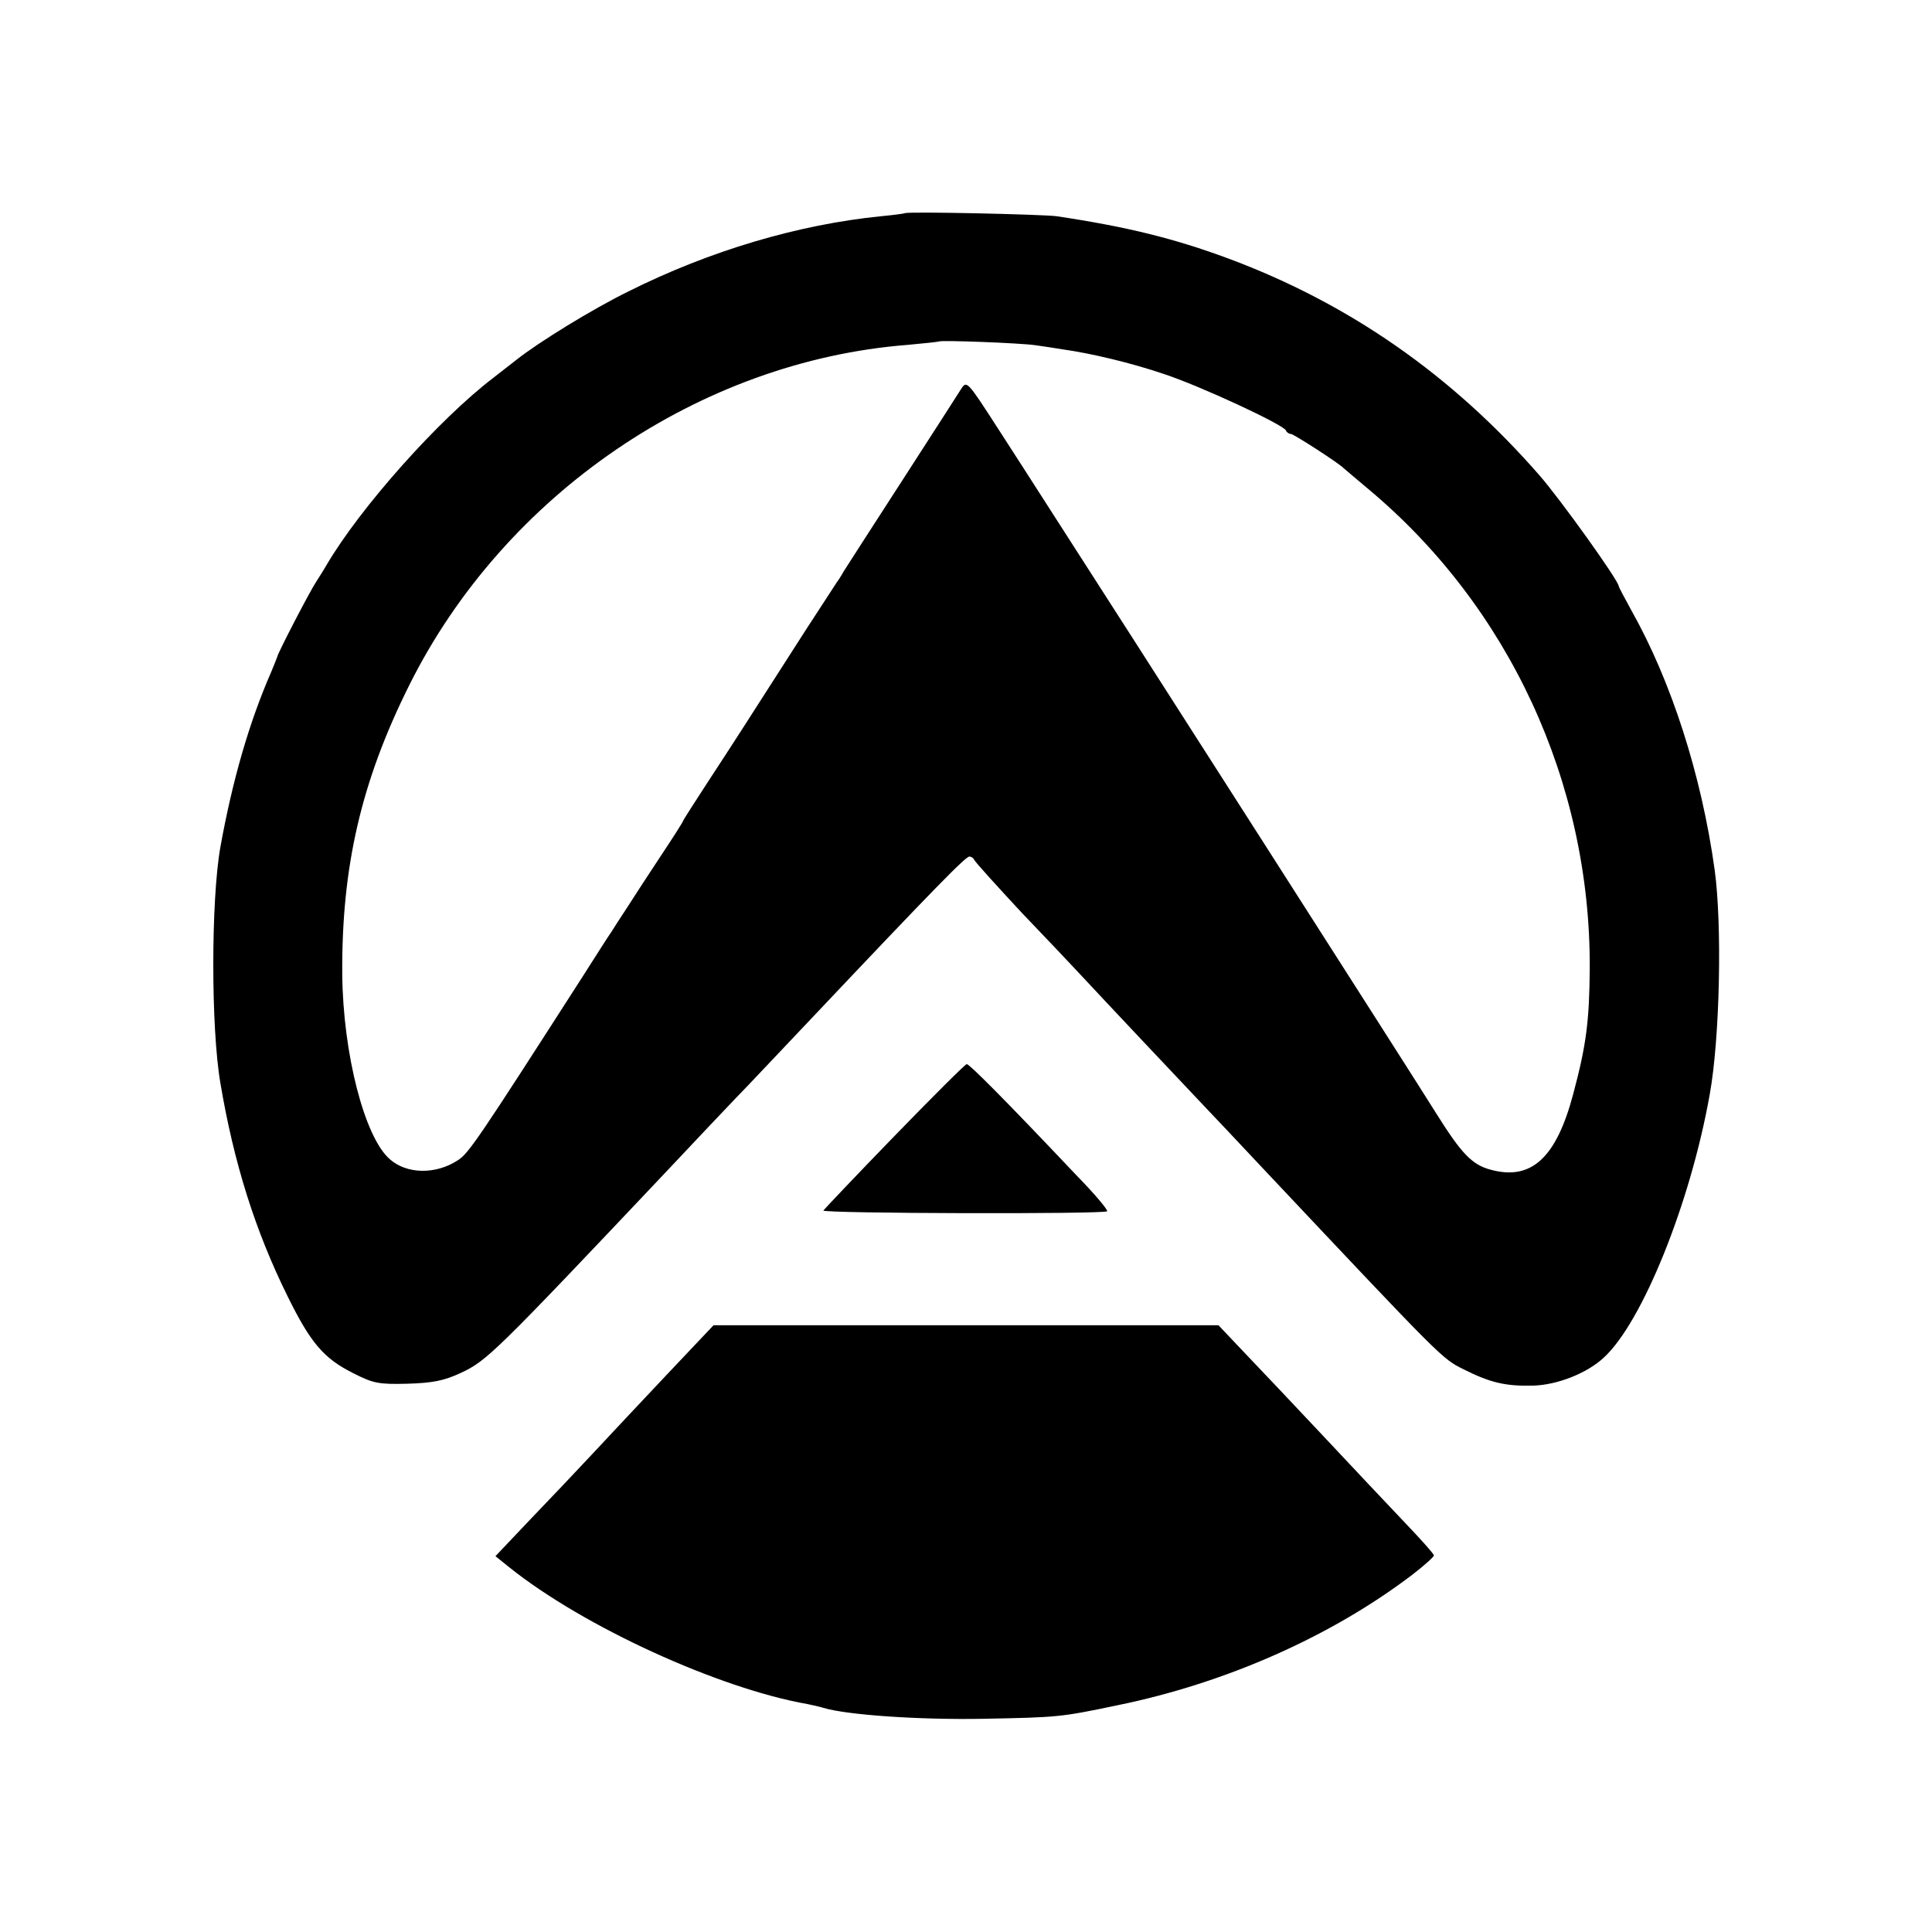
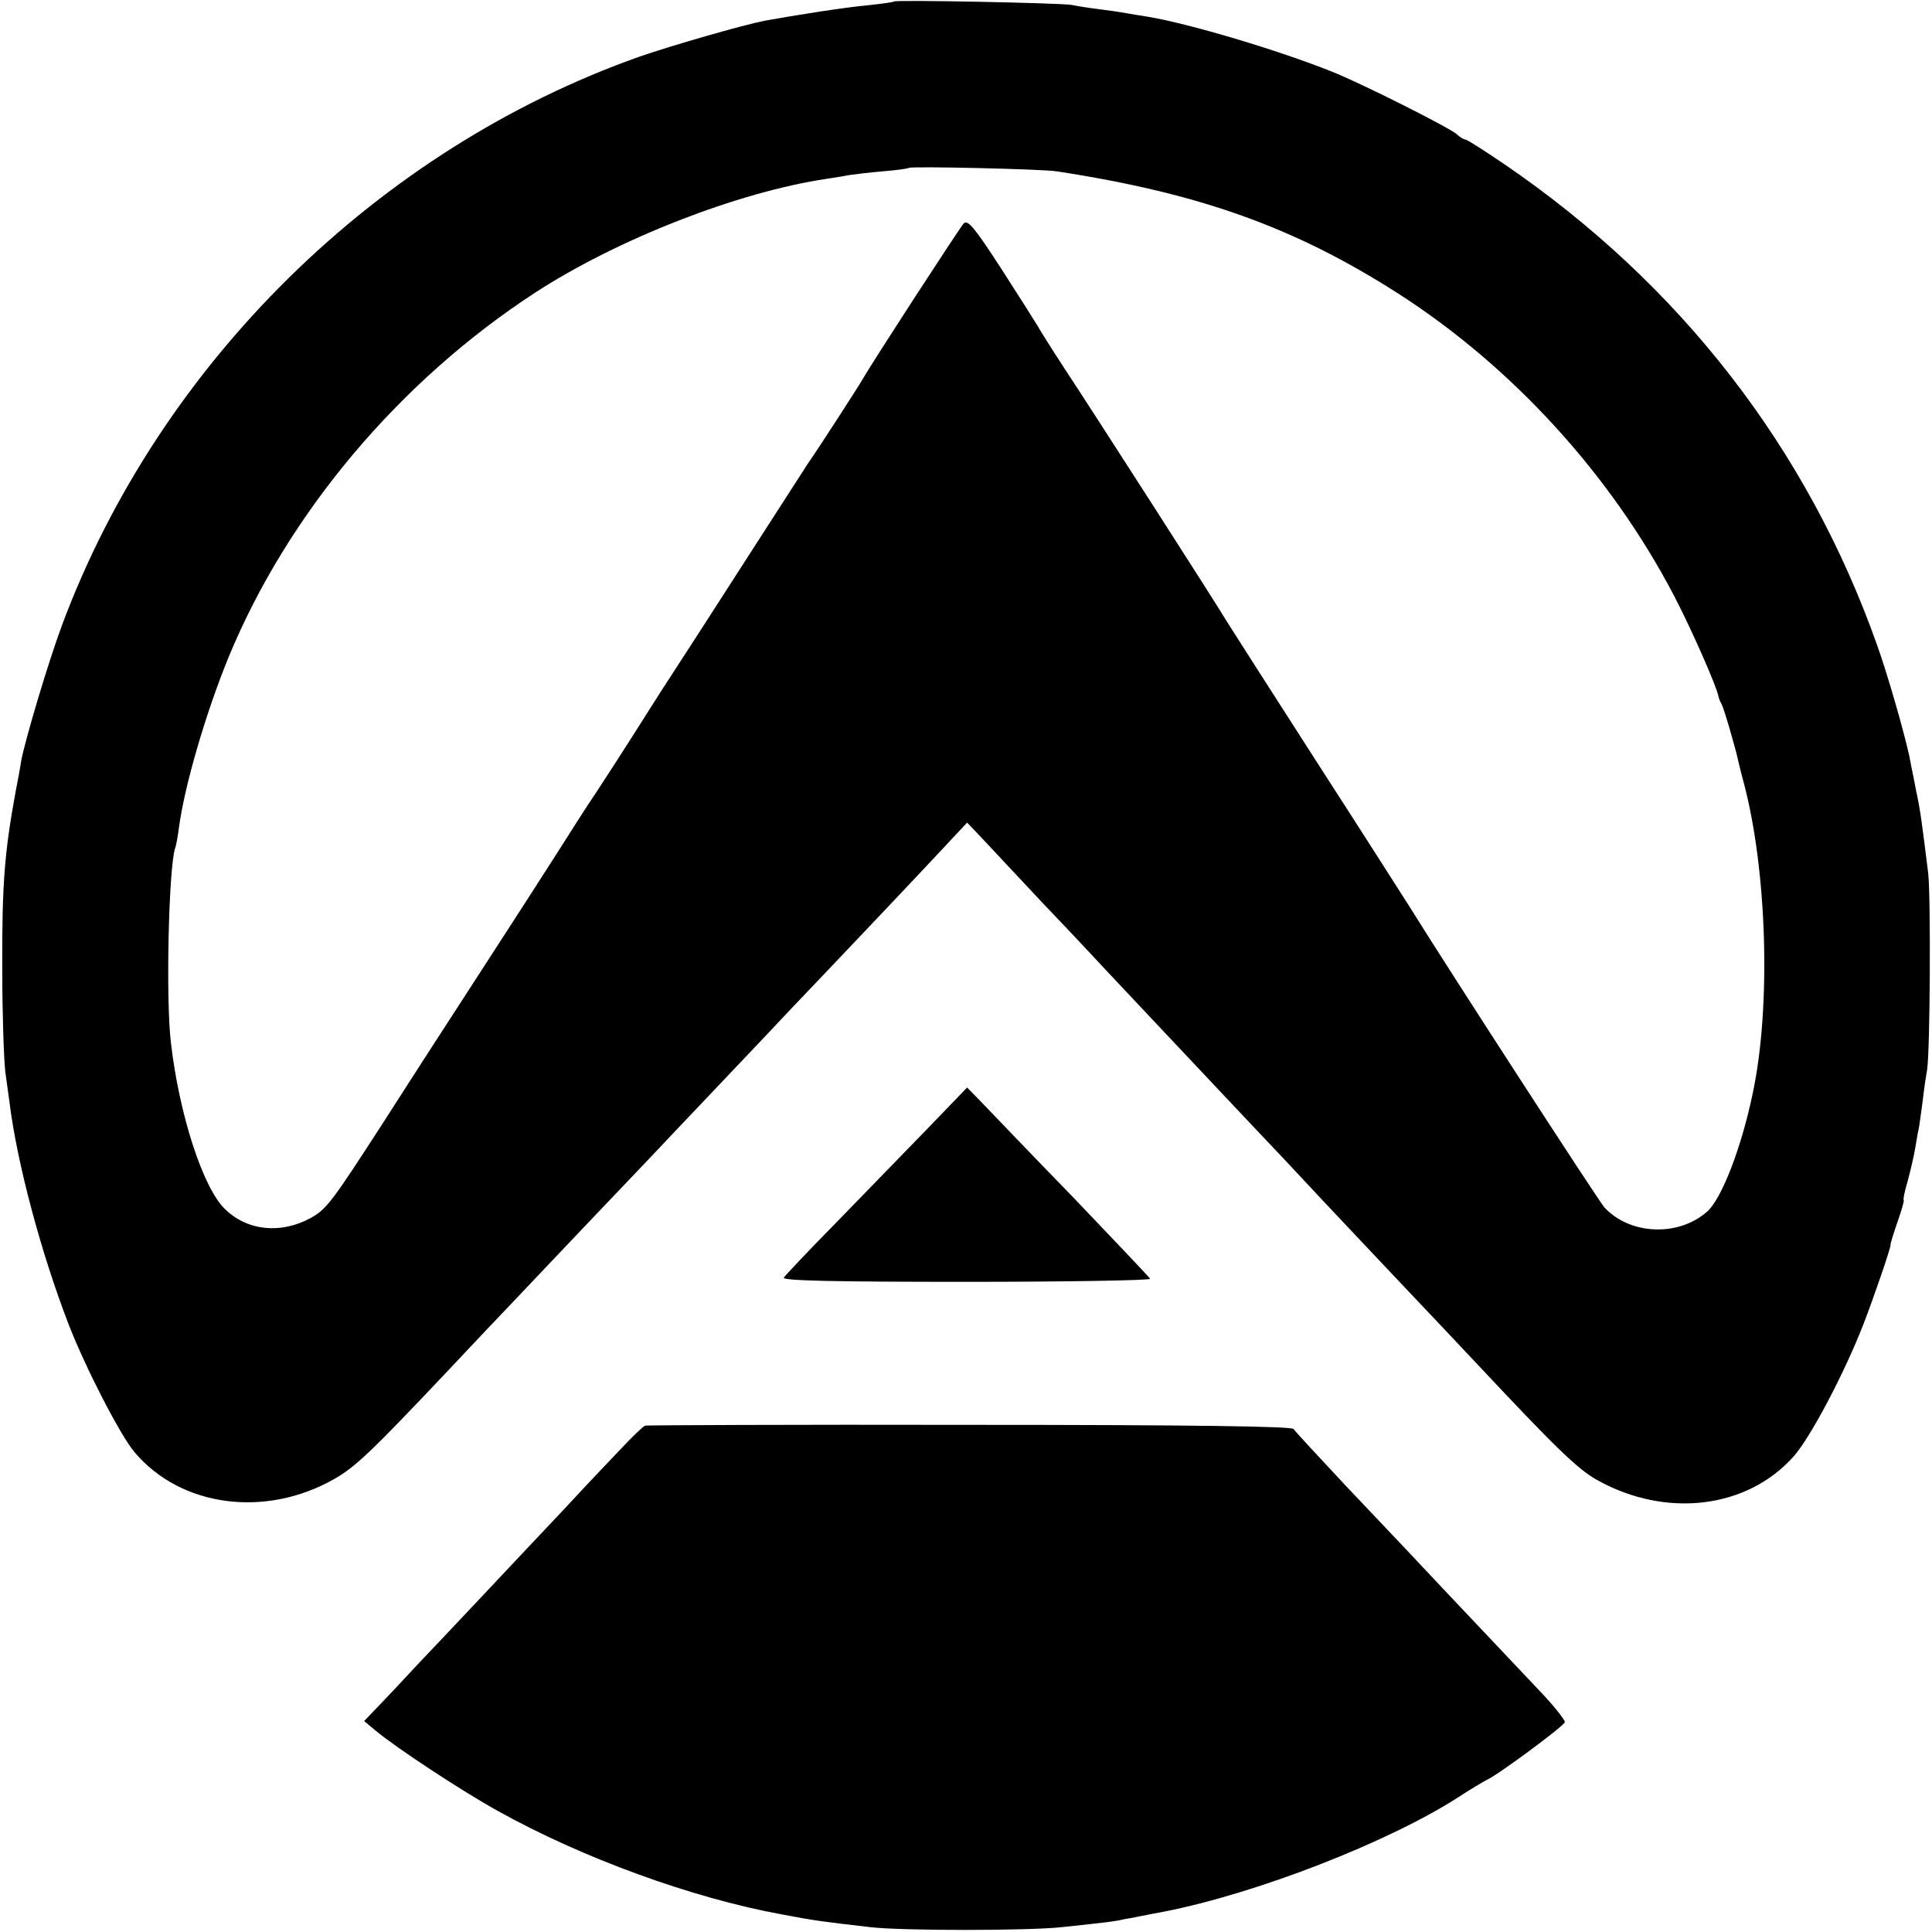
<svg xmlns="http://www.w3.org/2000/svg" version="1.0" width="512pt" height="512pt" viewBox="0 0 512 512" preserveAspectRatio="xMidYMid meet">
  <g transform="translate(0,512) scale(0.1,-0.1)" fill="#000000" stroke="none">
-     <path d="M2398 4555 c-2 -1 -30 -5 -63 -8 -219 -22 -453 -91 -669 -199 -94 -46 -239 -135 -298 -182 -14 -11 -41 -32 -59 -46 -146 -111 -355 -346 -444 -498 -5 -9 -17 -28 -26 -42 -17 -25 -103 -191 -104 -200 -1 -3 -8 -21 -16 -40 -59 -135 -103 -288 -135 -465 -25 -142 -25 -479 0 -625 36 -214 93 -393 178 -565 61 -124 96 -165 174 -204 53 -27 67 -30 144 -28 67 2 97 8 142 29 68 32 88 51 538 527 80 85 165 175 190 201 25 25 110 116 190 200 342 362 419 440 429 440 5 0 11 -4 13 -9 2 -5 58 -67 124 -138 67 -70 141 -148 164 -173 48 -52 268 -285 320 -340 19 -20 94 -99 165 -175 471 -500 466 -495 524 -524 70 -35 110 -45 185 -43 64 2 142 33 186 74 102 93 230 410 281 698 27 149 33 450 13 595 -35 252 -115 500 -221 688 -18 33 -33 61 -33 63 0 15 -155 231 -210 294 -232 266 -505 456 -825 575 -143 53 -268 84 -455 112 -38 5 -396 13 -402 8z m347 -350 c22 -3 54 -8 72 -11 73 -10 182 -36 267 -65 95 -31 319 -135 324 -150 2 -5 8 -9 13 -9 7 0 125 -76 139 -90 3 -3 32 -27 65 -55 373 -311 590 -778 588 -1270 -1 -141 -9 -204 -44 -335 -45 -169 -111 -229 -218 -200 -50 13 -78 43 -144 148 -43 70 -845 1324 -1034 1617 -25 39 -82 128 -128 199 -82 127 -83 128 -98 105 -8 -13 -79 -123 -157 -244 -78 -121 -148 -229 -154 -239 -6 -11 -15 -25 -19 -30 -4 -6 -40 -62 -80 -123 -166 -259 -194 -303 -259 -402 -37 -57 -68 -105 -68 -107 0 -2 -26 -43 -58 -91 -32 -48 -72 -110 -90 -138 -18 -27 -37 -57 -42 -65 -6 -8 -39 -60 -74 -115 -278 -433 -304 -472 -333 -490 -58 -38 -135 -37 -180 3 -67 58 -124 280 -126 490 -2 284 50 511 178 767 252 505 770 858 1320 901 44 4 81 8 83 9 5 4 218 -4 257 -10z" />
-     <path d="M2370 2109 c-102 -105 -186 -194 -188 -197 -2 -8 744 -10 752 -2 3 3 -33 46 -81 95 -192 203 -284 295 -291 295 -4 0 -90 -86 -192 -191z" />
-     <path d="M1768 1478 c-68 -72 -157 -167 -198 -211 -41 -44 -116 -123 -166 -175 l-91 -96 36 -29 c197 -158 557 -322 791 -363 14 -3 33 -7 42 -10 63 -19 254 -32 423 -29 200 4 204 4 357 36 288 59 567 183 781 346 31 24 57 47 57 51 0 4 -35 43 -78 88 -42 44 -138 146 -212 225 -74 79 -168 178 -208 220 l-73 77 -669 0 -669 0 -123 -130z" />
+     <path d="M2369 5116 c-2 -2 -33 -6 -69 -10 -58 -5 -191 -26 -274 -41 -60 -12 -244 -65 -331 -95 -695 -246 -1272 -814 -1530 -1505 -36 -96 -98 -304 -109 -362 -2 -15 -9 -53 -15 -83 -29 -159 -36 -244 -35 -470 0 -113 4 -234 8 -270 5 -36 10 -72 11 -80 20 -162 84 -401 157 -590 45 -116 138 -296 175 -339 123 -145 346 -174 528 -71 57 32 103 77 295 280 74 79 153 162 175 185 22 23 105 111 185 195 80 84 161 169 180 189 19 20 100 106 180 190 80 84 168 177 195 206 149 156 359 378 410 433 l58 62 40 -42 c22 -24 95 -101 162 -173 68 -71 142 -150 165 -175 51 -54 265 -282 371 -394 42 -45 96 -101 119 -126 90 -97 287 -305 320 -340 19 -20 96 -101 170 -180 212 -226 271 -284 324 -313 182 -101 396 -75 519 63 44 49 134 219 185 350 29 75 72 201 72 210 -1 3 8 31 19 63 11 31 18 57 16 57 -2 0 2 21 10 48 7 26 17 67 21 92 4 25 8 47 9 50 1 3 5 34 10 70 4 36 10 74 12 85 8 48 10 456 3 520 -17 137 -21 169 -32 219 -5 28 -14 69 -18 92 -14 64 -57 215 -86 296 -185 521 -521 954 -986 1272 -53 36 -100 66 -104 66 -4 0 -15 6 -23 14 -20 18 -257 137 -331 166 -142 57 -380 128 -490 146 -14 2 -38 6 -55 9 -16 3 -50 8 -75 11 -25 3 -56 8 -70 11 -28 5 -466 14 -471 9z m431 -450 c379 -58 630 -148 904 -323 304 -195 565 -481 733 -803 46 -88 113 -241 117 -265 1 -5 4 -14 8 -20 6 -10 37 -117 43 -145 2 -8 8 -35 15 -60 63 -234 74 -597 25 -827 -30 -145 -83 -281 -121 -314 -76 -67 -204 -62 -272 11 -16 18 -414 632 -512 790 -14 22 -126 198 -250 390 -124 193 -232 362 -240 375 -22 38 -354 555 -430 670 -36 55 -67 105 -70 111 -3 5 -45 72 -94 148 -72 111 -91 135 -102 124 -11 -12 -243 -369 -268 -413 -10 -18 -118 -185 -146 -225 -5 -8 -78 -121 -161 -250 -83 -129 -173 -269 -200 -310 -27 -41 -71 -111 -99 -155 -28 -44 -73 -114 -100 -155 -28 -41 -72 -111 -100 -155 -28 -44 -125 -195 -216 -335 -91 -140 -200 -309 -242 -375 -144 -223 -156 -239 -199 -263 -79 -43 -168 -34 -227 24 -58 56 -121 250 -143 440 -14 116 -6 463 11 516 3 7 7 31 10 53 14 109 71 305 132 454 157 380 452 731 813 966 219 142 537 266 771 301 19 3 46 7 60 10 14 2 54 7 90 10 36 3 66 7 68 9 5 5 355 -3 392 -9z" />
+     <path d="M2456 2127 c-60 -62 -168 -173 -240 -247 -73 -74 -135 -140 -139 -146 -4 -8 135 -11 484 -11 269 0 488 4 487 8 -2 4 -94 101 -204 216 -111 114 -219 227 -241 250 l-40 41 -107 -111z" />
+     <path d="M1710 1342 c-6 -2 -34 -29 -63 -60 -29 -30 -70 -74 -92 -97 -22 -24 -98 -105 -170 -181 -71 -76 -166 -176 -210 -223 -44 -46 -89 -94 -100 -106 -11 -12 -40 -43 -65 -69 l-45 -47 30 -25 c55 -46 230 -161 324 -213 224 -125 516 -231 751 -274 88 -17 114 -20 235 -34 81 -10 423 -10 510 0 123 13 139 15 165 21 14 2 61 12 105 20 245 48 595 184 781 304 32 21 66 41 74 45 25 10 204 142 207 153 1 5 -27 41 -63 79 -252 266 -325 344 -354 375 -18 19 -92 97 -164 173 -72 77 -134 144 -138 150 -4 7 -265 11 -857 11 -468 1 -856 -1 -861 -2z" />
  </g>
</svg>
